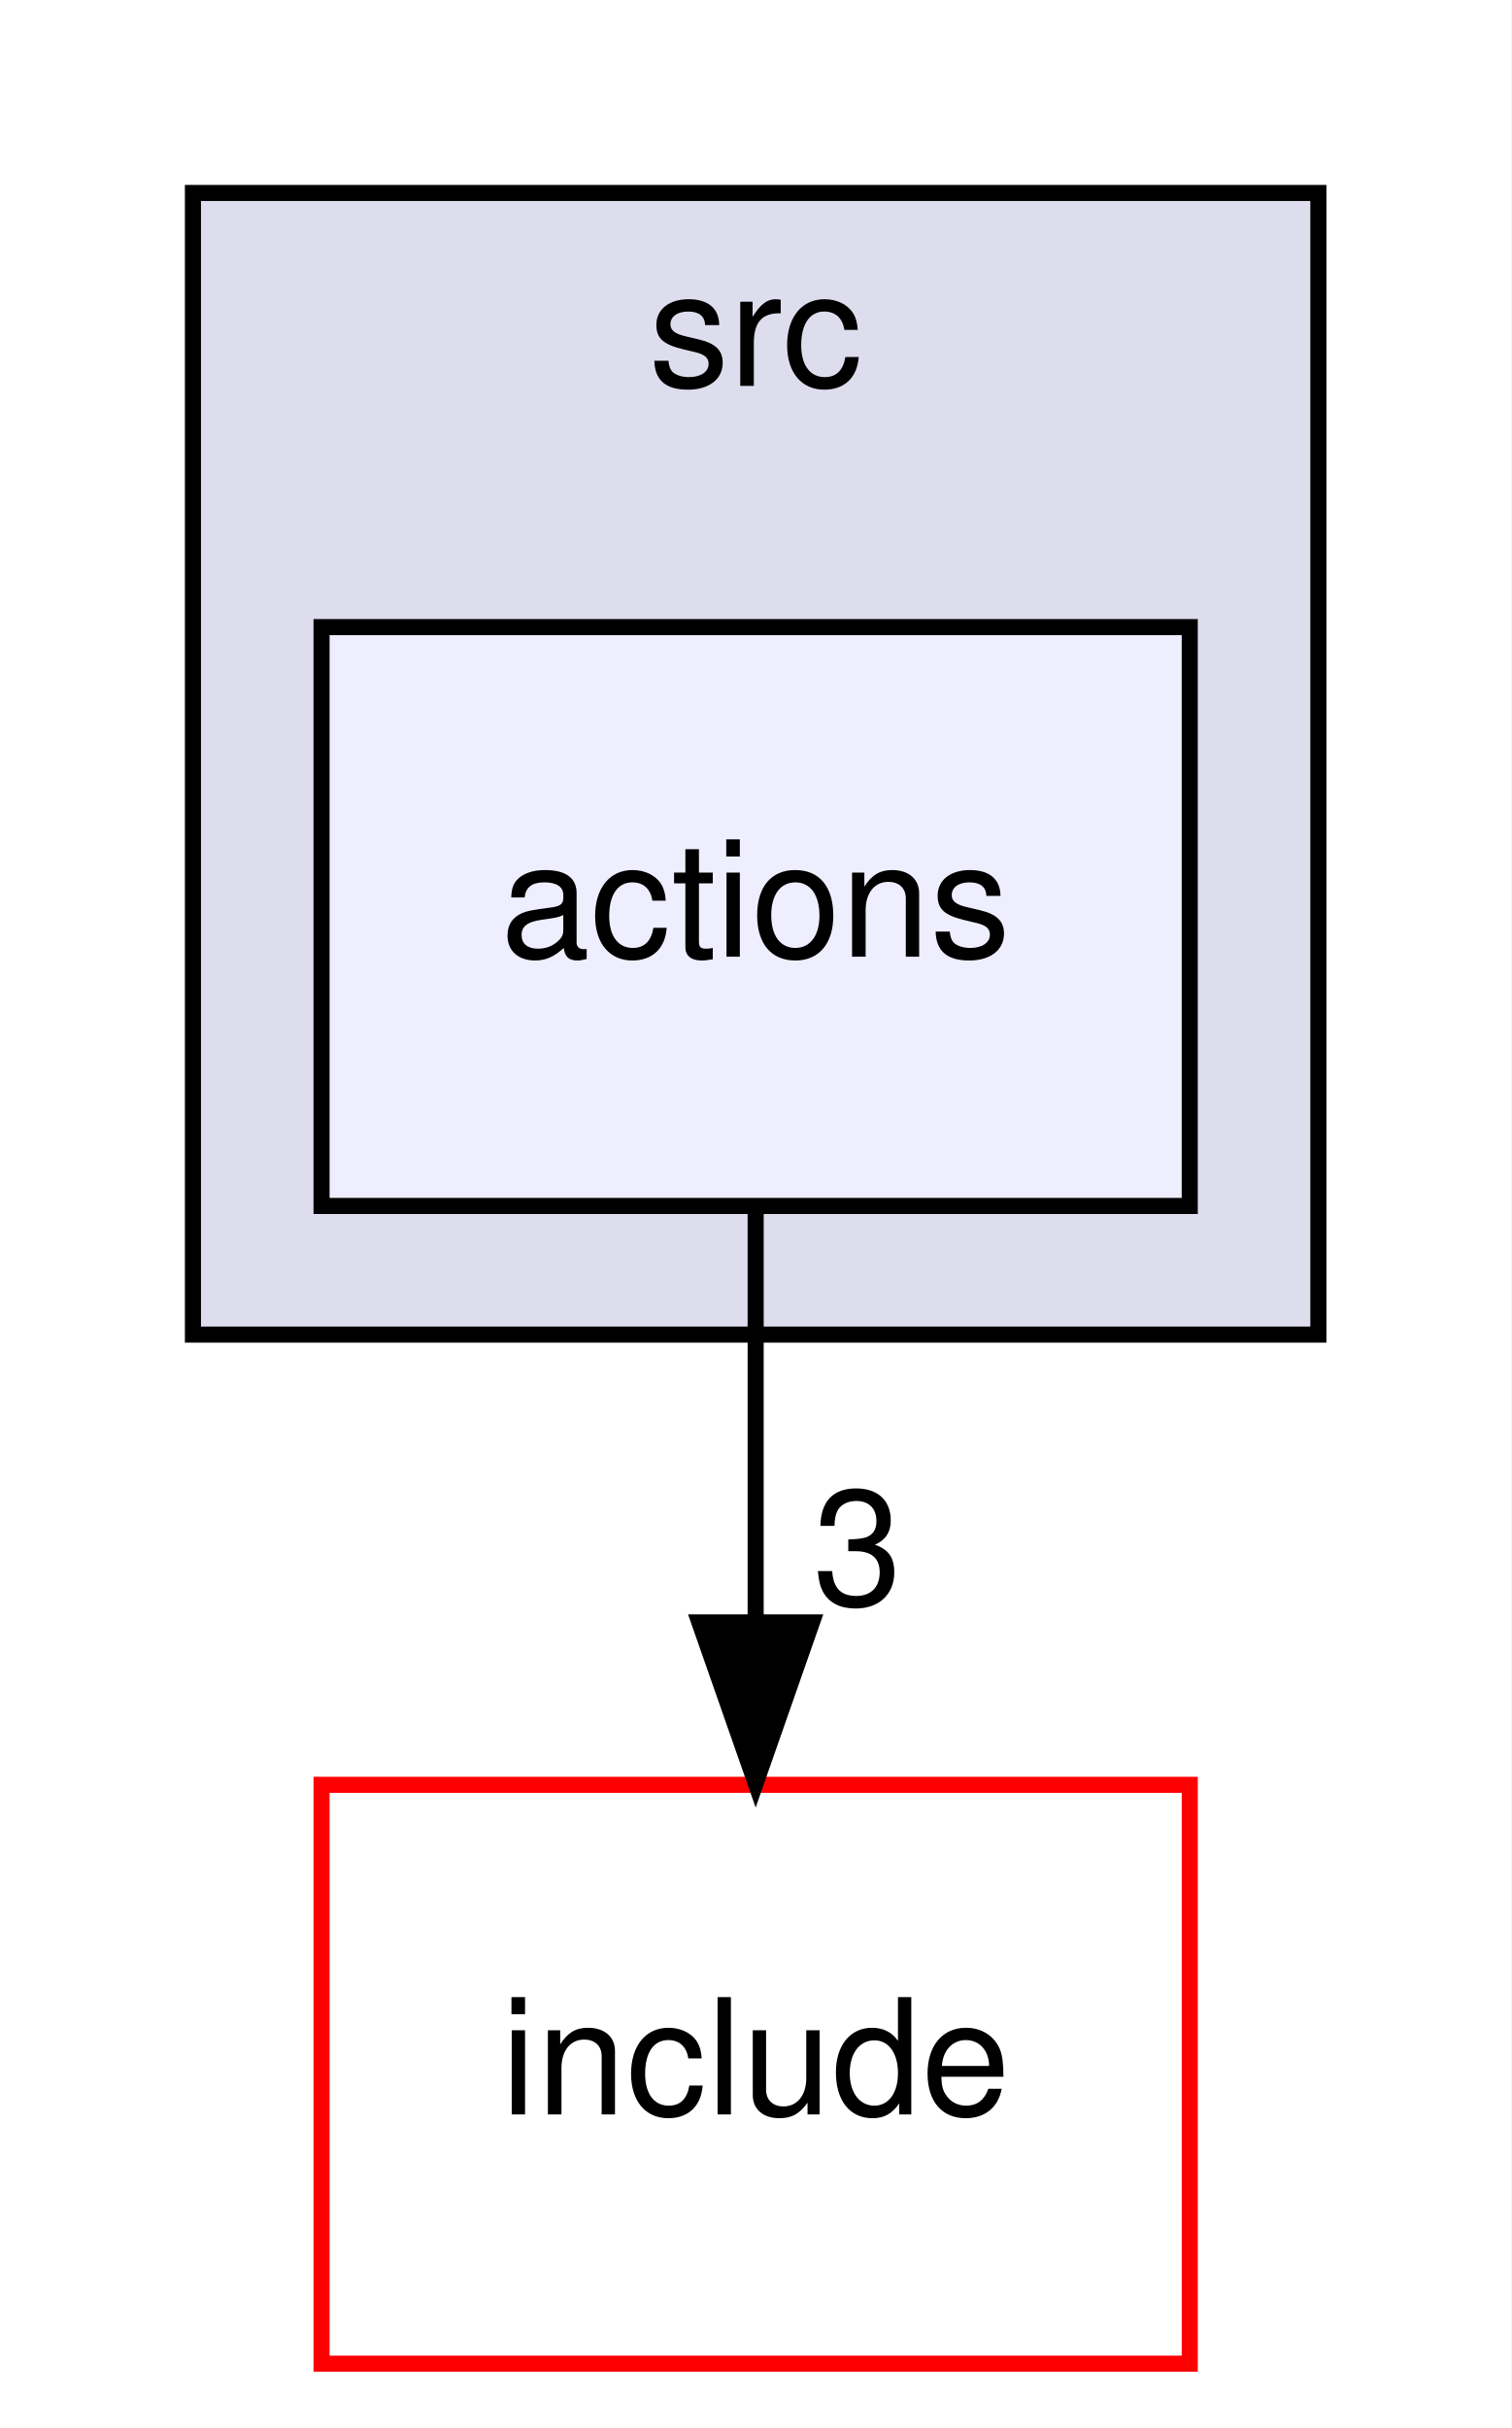
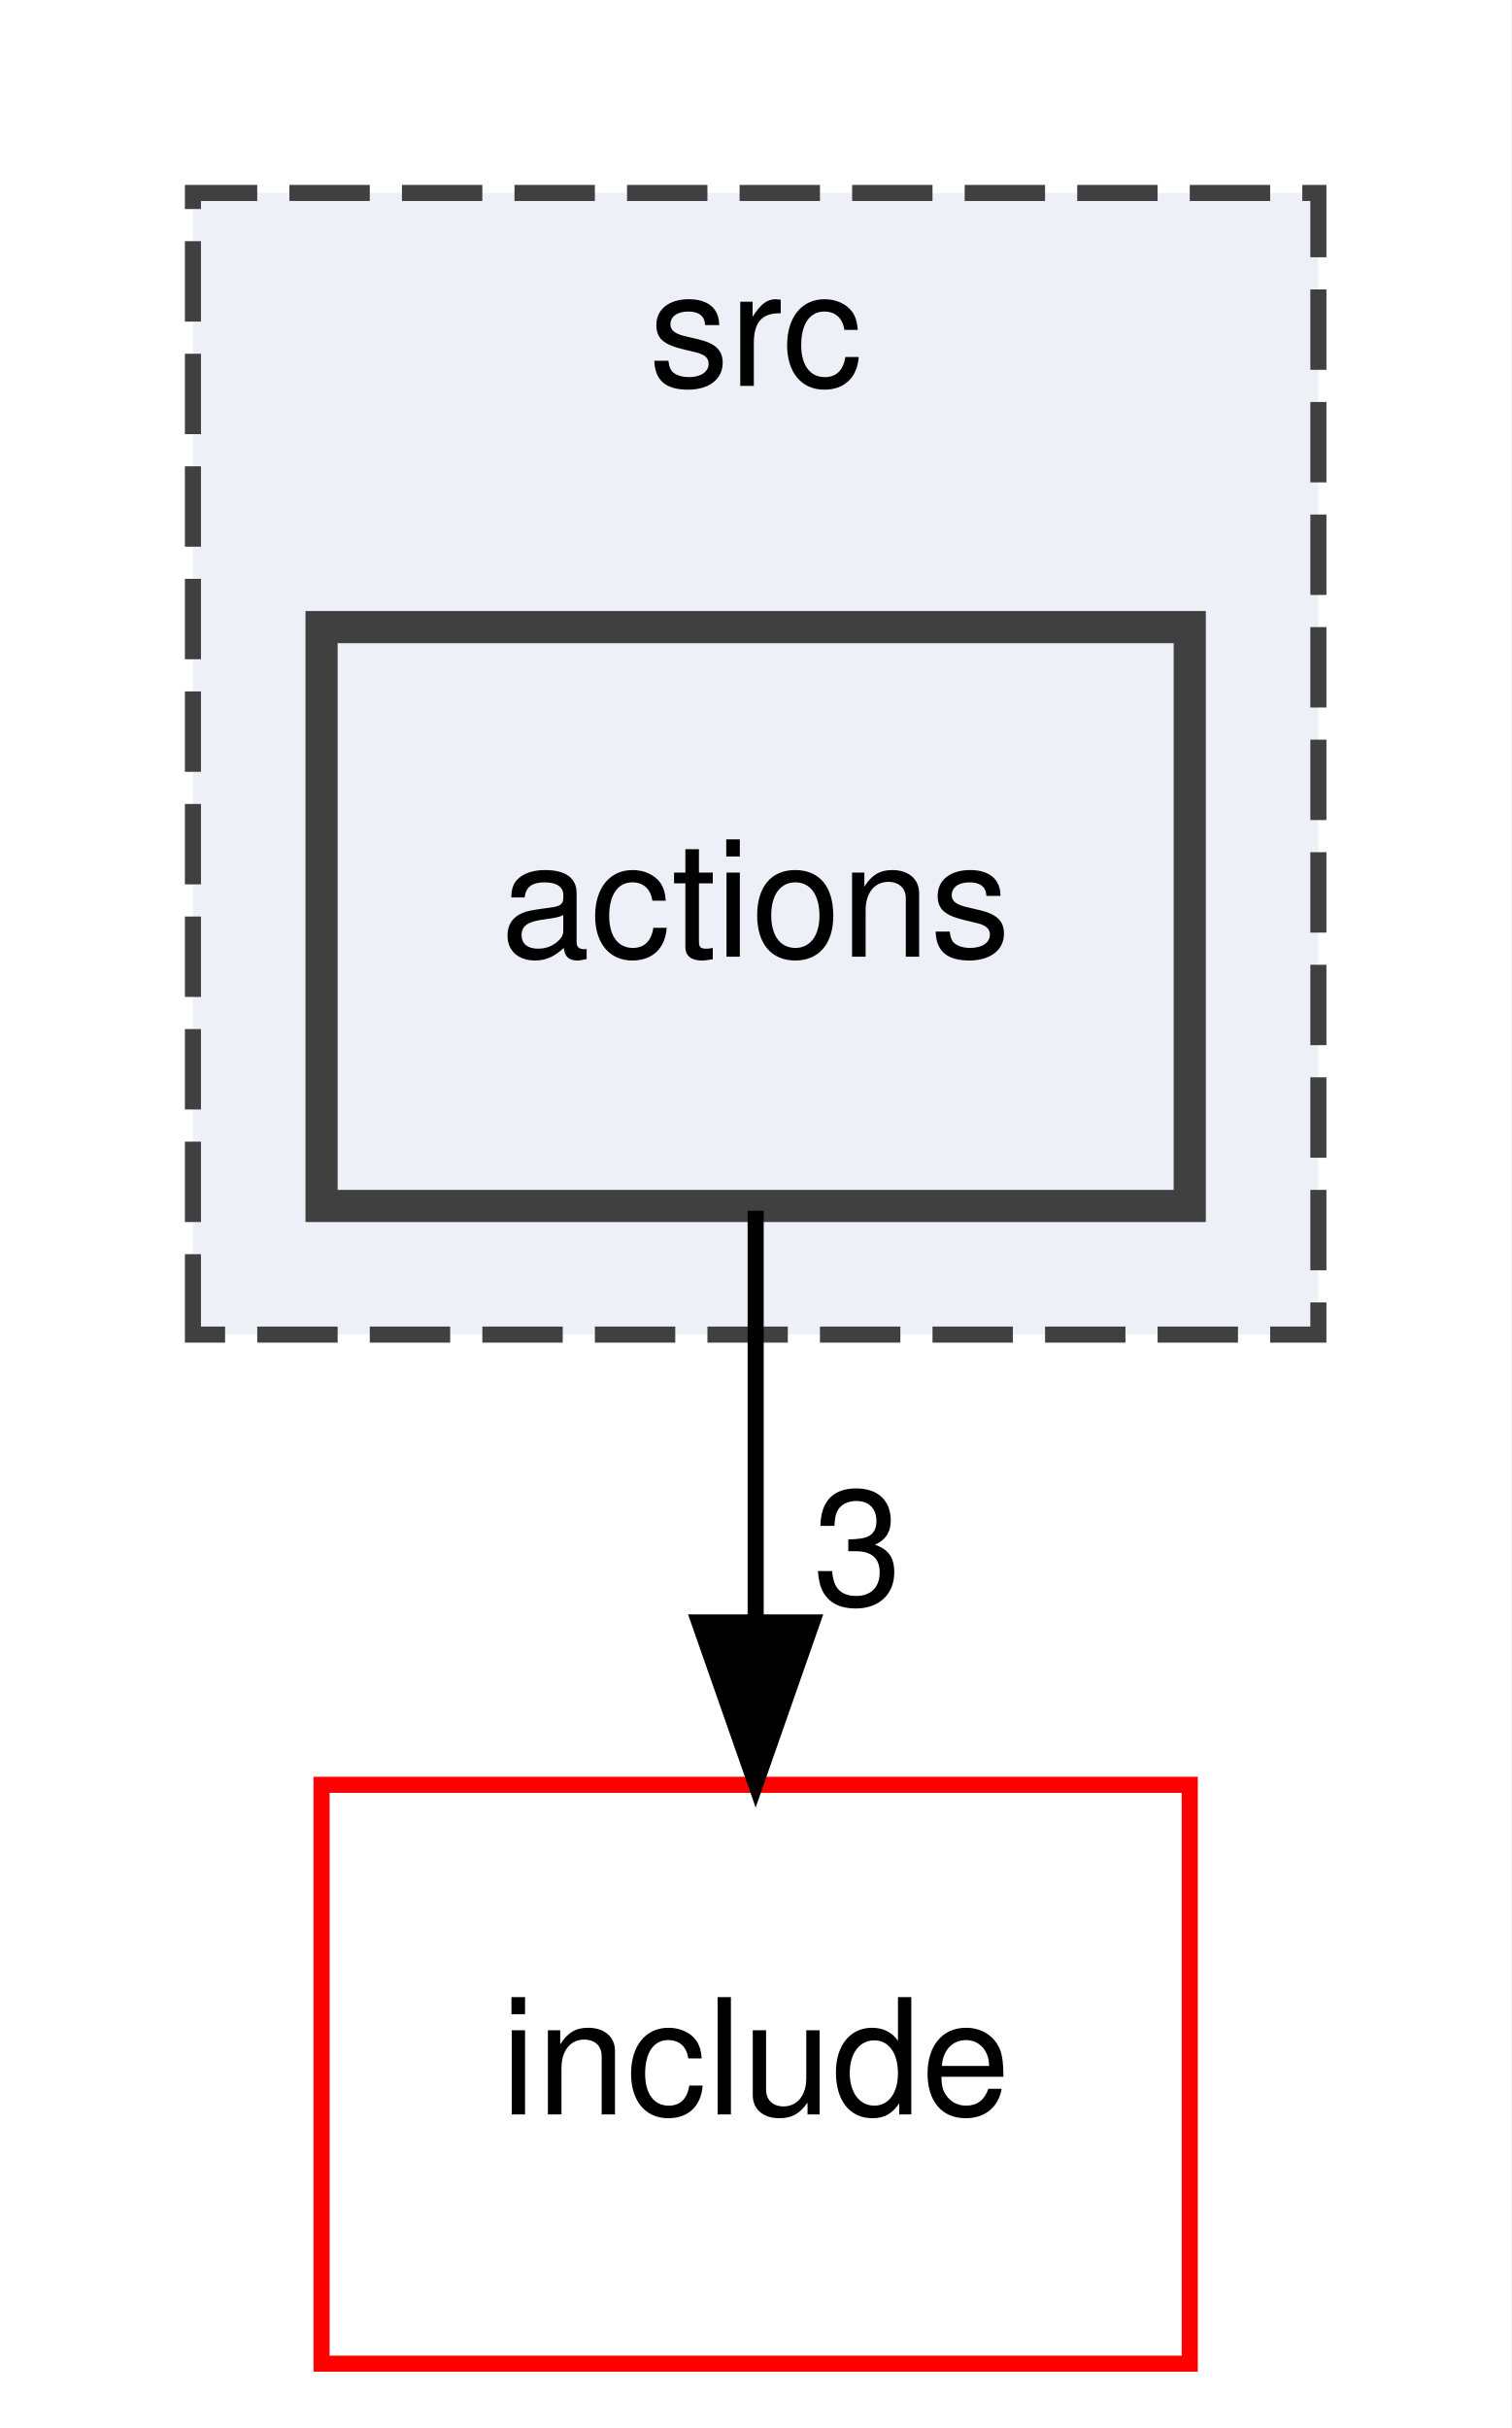
<svg xmlns="http://www.w3.org/2000/svg" xmlns:xlink="http://www.w3.org/1999/xlink" width="94pt" height="151pt" viewBox="0.00 0.00 94.00 151.00">
  <g id="graph0" class="graph" transform="scale(1 1) rotate(0) translate(4 147)">
    <polygon fill="white" stroke="transparent" points="-4,4 -4,-147 90,-147 90,4 -4,4" />
    <g id="clust1" class="cluster">
      <g id="a_clust1">
        <a xlink:href="dir_68267d1309a1af8e8297ef4c3efbcdba.html" target="_top" xlink:title="src">
-           <polygon fill="#ddddee" stroke="black" points="8,-64 8,-135 78,-135 78,-64 8,-64" />
+           <polygon fill="#edf0f7" stroke="#404040" stroke-dasharray="5,2" points="8,-64 8,-135 78,-135 78,-64 8,-64" />
          <text text-anchor="middle" x="43" y="-123" font-family="Helvetica,sans-Serif" font-size="10.00">src</text>
        </a>
      </g>
    </g>
    <g id="node1" class="node">
      <g id="a_node1">
        <a xlink:href="dir_d2b8d8eda696fb67dda800ae051affdc.html" target="_top" xlink:title="actions">
-           <polygon fill="#eeeeff" stroke="black" points="70,-108 16,-108 16,-72 70,-72 70,-108" />
+           <polygon fill="#edf0f7" stroke="#404040" stroke-width="2" points="70,-108 16,-108 16,-72 70,-72 70,-108" />
          <text text-anchor="middle" x="43" y="-87.5" font-family="Helvetica,sans-Serif" font-size="10.00">actions</text>
        </a>
      </g>
    </g>
    <g id="node2" class="node">
      <g id="a_node2">
        <a xlink:href="dir_d44c64559bbebec7f509842c48db8b23.html" target="_top" xlink:title="include">
-           <polygon fill="white" stroke="red" points="70,-36 16,-36 16,0 70,0 70,-36" />
+           <polygon fill="none" stroke="red" points="70,-36 16,-36 16,0 70,0 70,-36" />
          <text text-anchor="middle" x="43" y="-15.5" font-family="Helvetica,sans-Serif" font-size="10.00">include</text>
        </a>
      </g>
    </g>
    <g id="edge1" class="edge">
      <path fill="none" stroke="black" d="M43,-71.7C43,-63.98 43,-54.71 43,-46.11" />
      <polygon fill="black" stroke="black" points="46.5,-46.1 43,-36.1 39.5,-46.1 46.5,-46.1" />
      <g id="a_edge1-headlabel">
-         <a xlink:href="dir_000010_000000.html" target="_top" xlink:title="3">
+         <a xlink:href="dir_000001_000010.html" target="_top" xlink:title="3">
          <text text-anchor="middle" x="49.34" y="-47.2" font-family="Helvetica,sans-Serif" font-size="10.00">3</text>
        </a>
      </g>
    </g>
  </g>
</svg>
